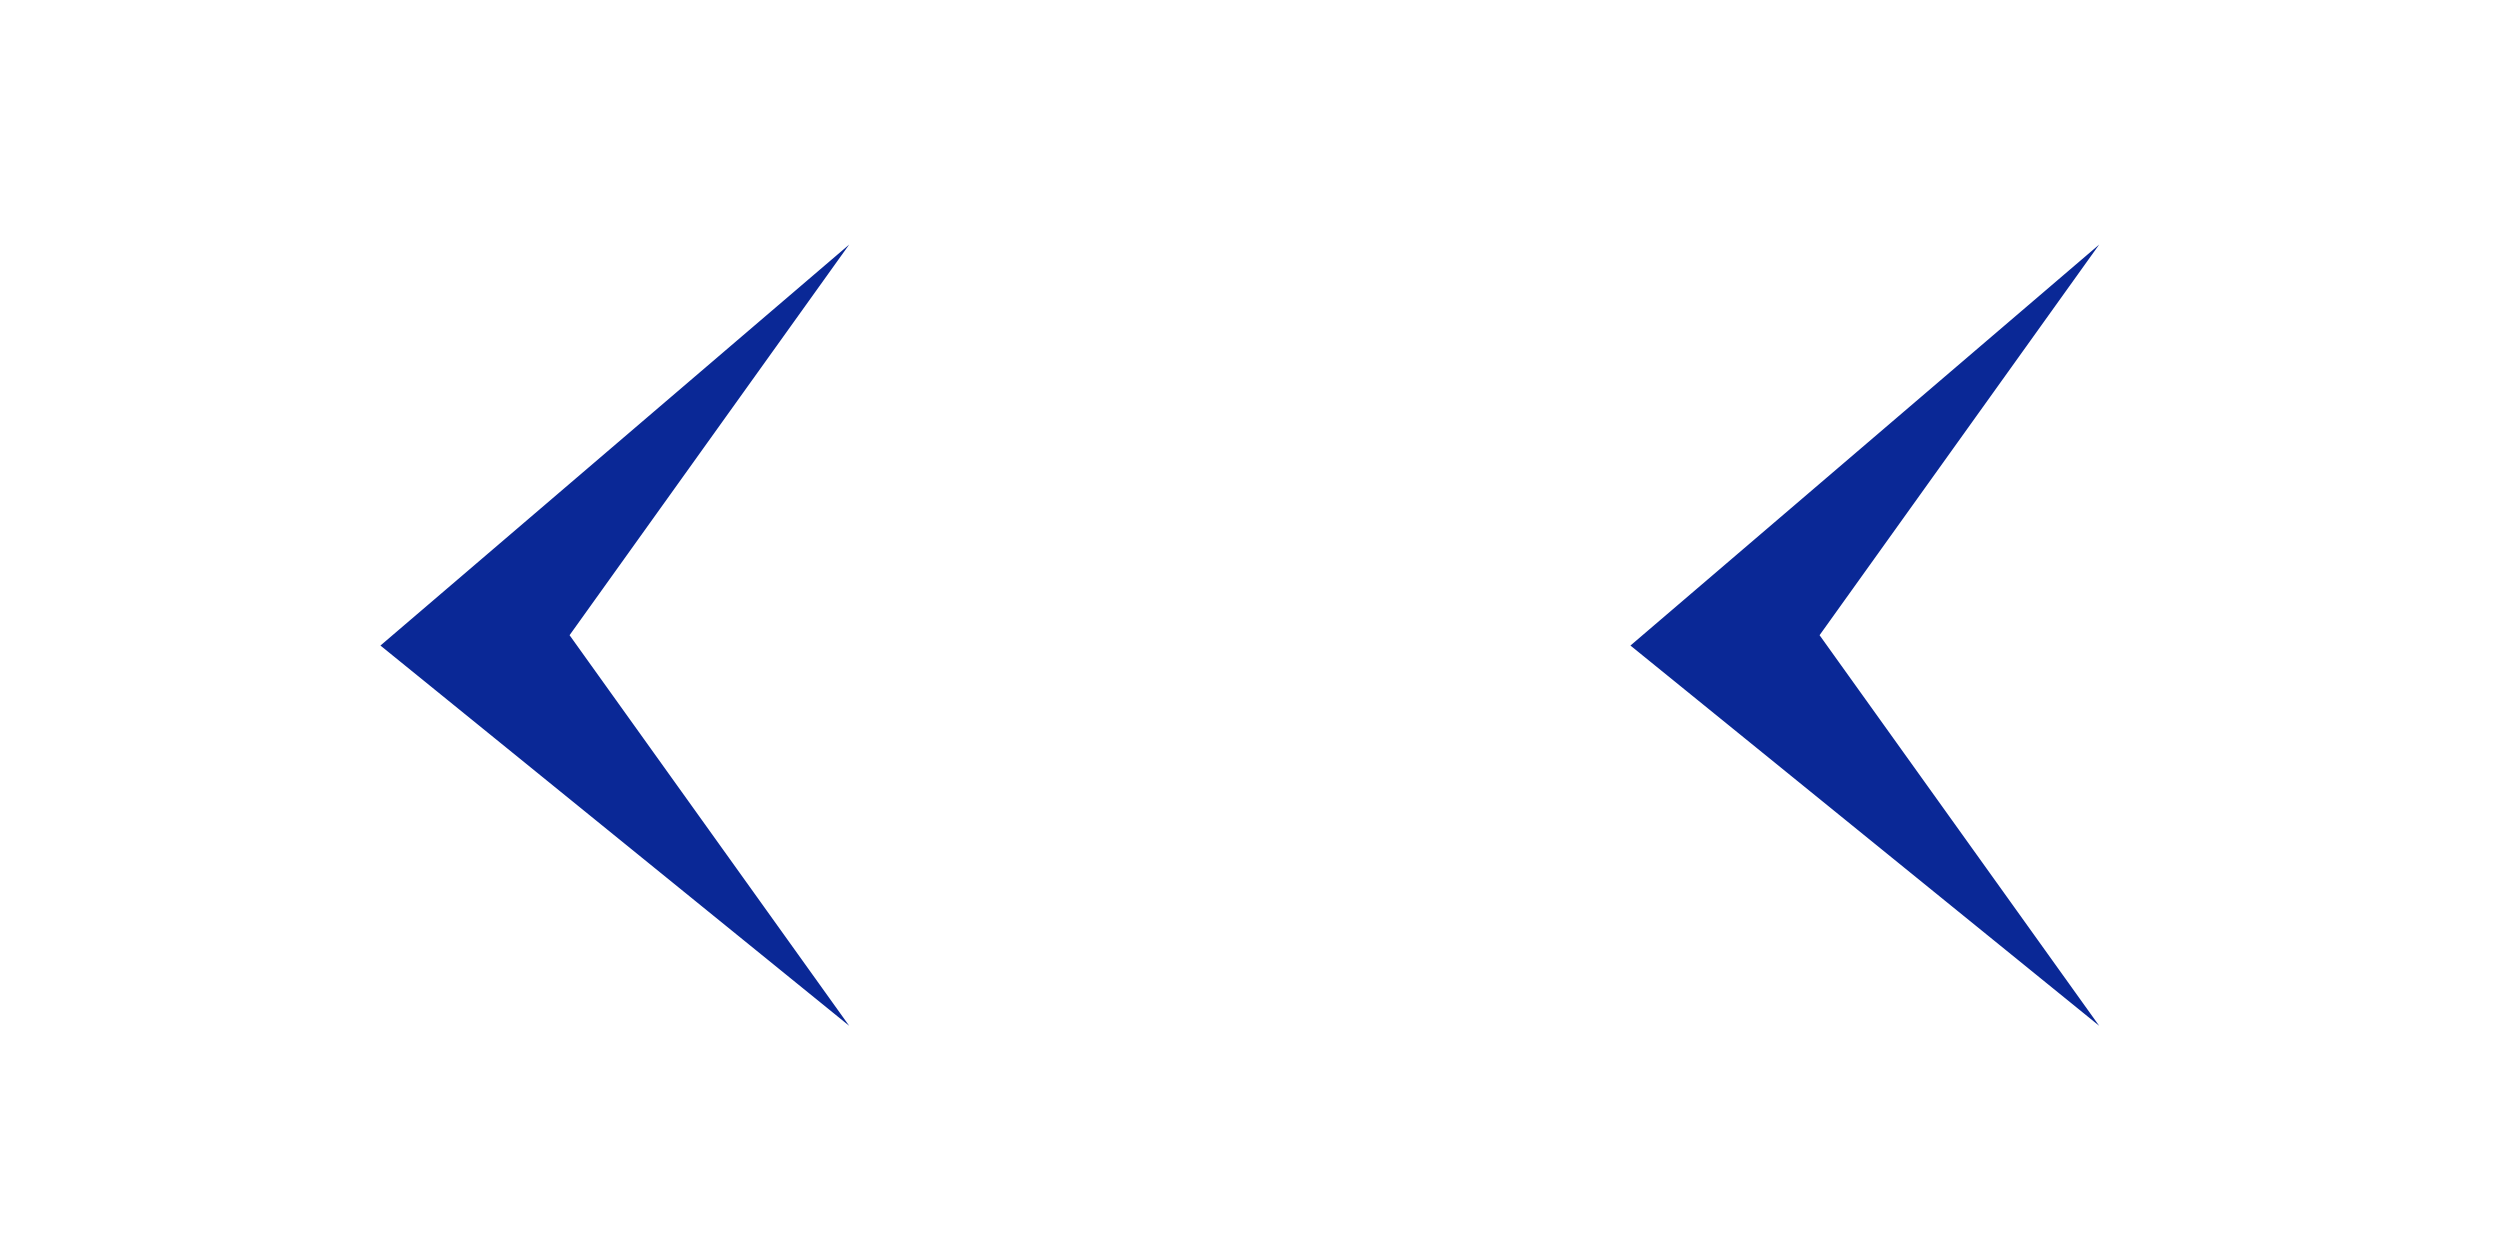
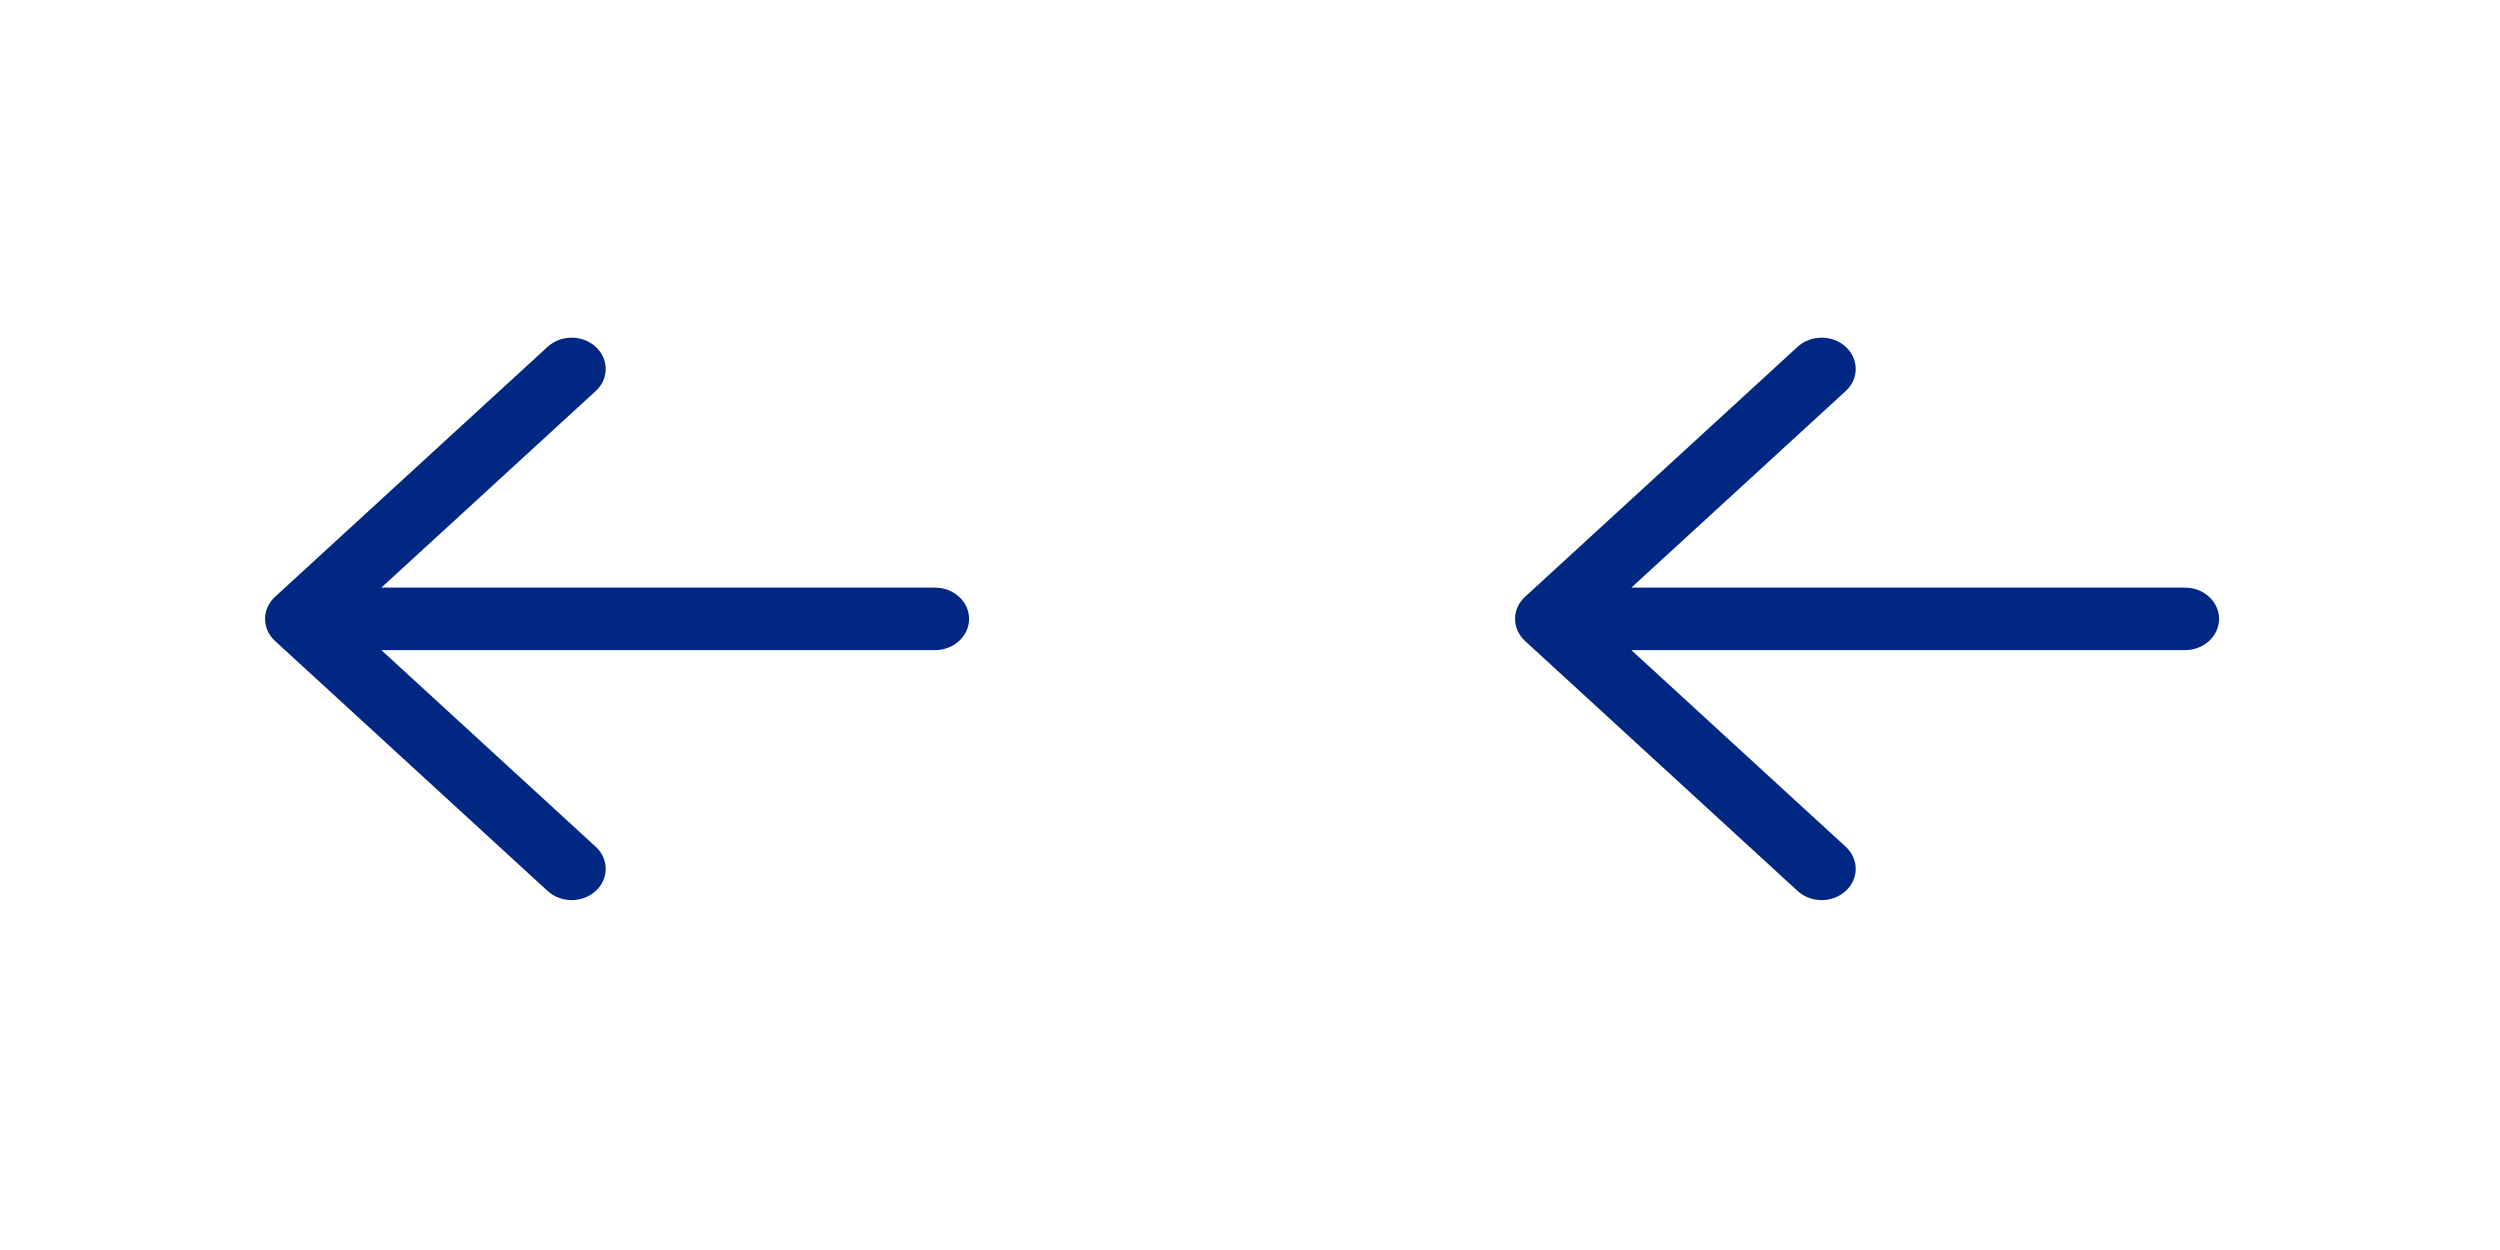
- <svg xmlns="http://www.w3.org/2000/svg" viewBox="0 0 92 46" fill="none">
-   <path d="M31.25 9L14 23.756L31.25 37.75L20.96 23.375L31.25 9Z" fill="#0A2896" />
-   <path d="M77.25 9L60 23.756L77.25 37.75L66.96 23.375L77.25 9Z" fill="#0A2896" />
+ <svg xmlns="http://www.w3.org/2000/svg" viewBox="0 0 112 56" fill="none">
+   <path d="M24.531 15.538C25.127 14.991 26.093 14.991 26.689 15.538C27.285 16.085 27.285 16.971 26.689 17.517L17.085 26.326H41.888C42.731 26.326 43.414 26.953 43.414 27.726C43.414 28.499 42.731 29.126 41.888 29.126H17.085L26.689 37.935C27.285 38.481 27.285 39.368 26.689 39.914C26.093 40.461 25.127 40.461 24.531 39.914L12.322 28.716C11.726 28.169 11.726 27.283 12.322 26.736L24.531 15.538Z" fill="#002882" />
+   <path d="M80.531 15.538C81.127 14.991 82.093 14.991 82.689 15.538C83.285 16.085 83.285 16.971 82.689 17.517L73.085 26.326H97.888C98.731 26.326 99.414 26.953 99.414 27.726C99.414 28.499 98.731 29.126 97.888 29.126H73.085L82.689 37.935C83.285 38.481 83.285 39.368 82.689 39.914C82.093 40.461 81.127 40.461 80.531 39.914L68.322 28.716C67.726 28.169 67.726 27.283 68.322 26.736L80.531 15.538Z" fill="#002882" />
</svg>
